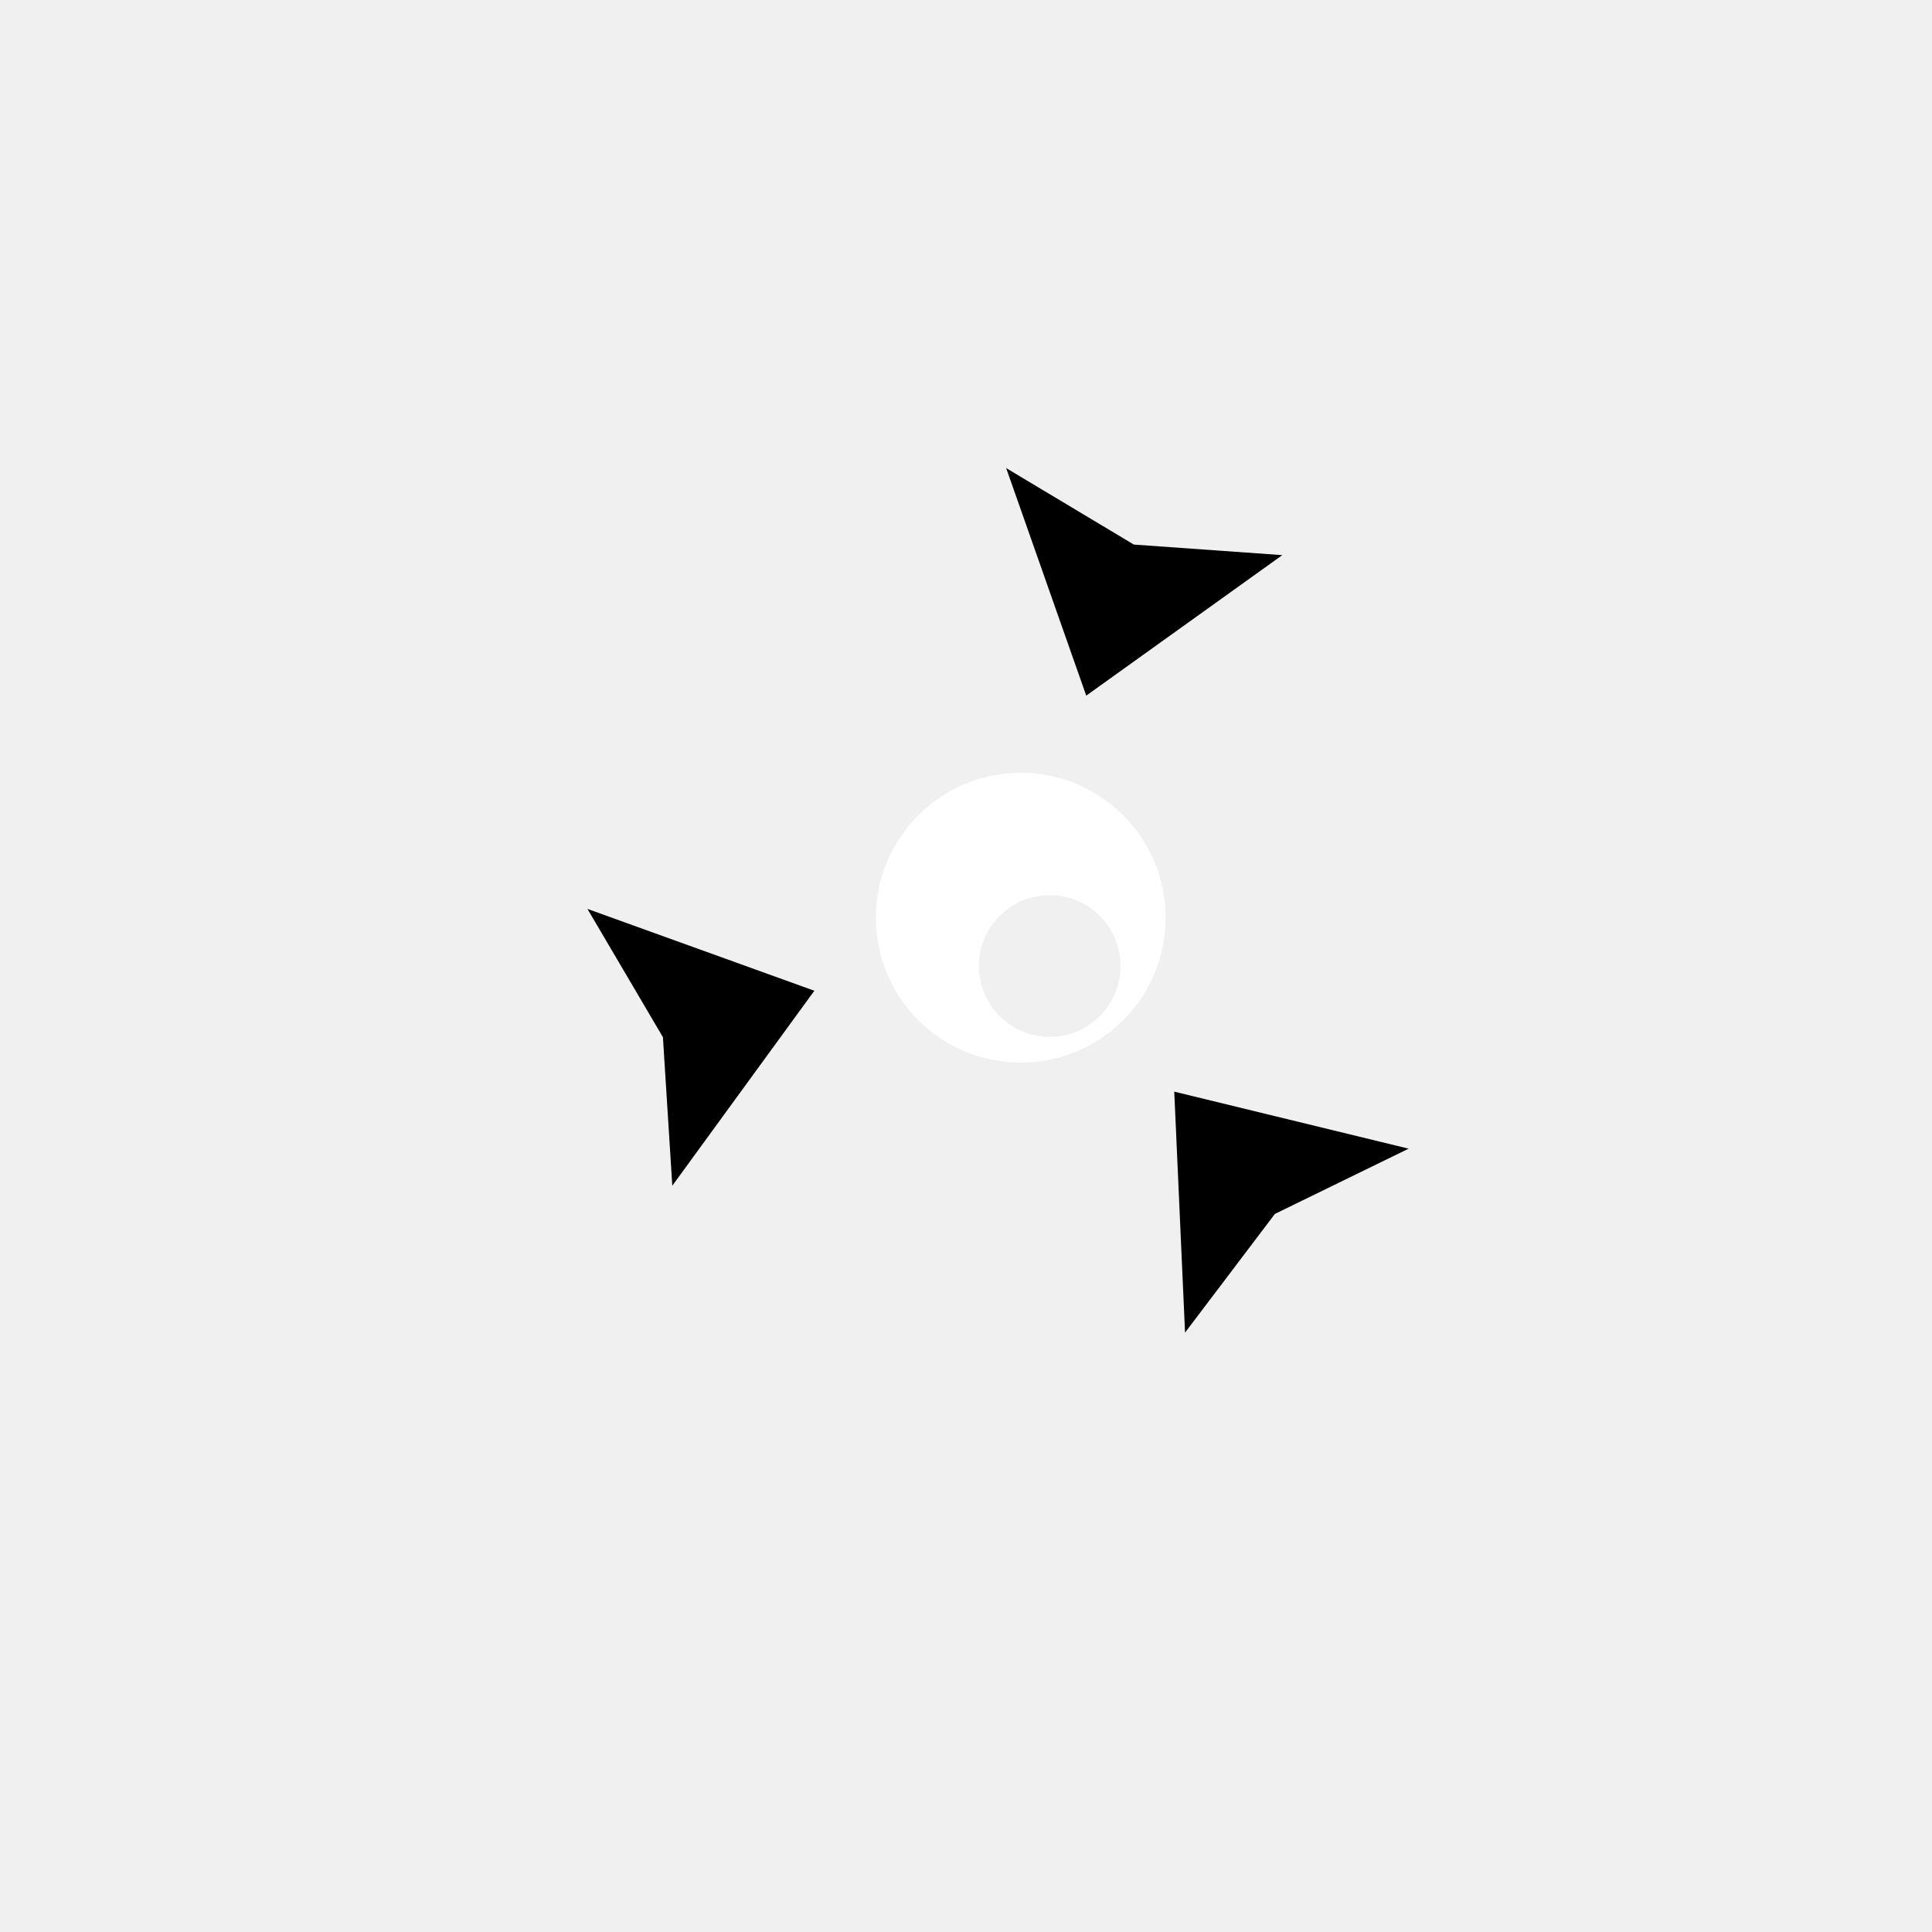
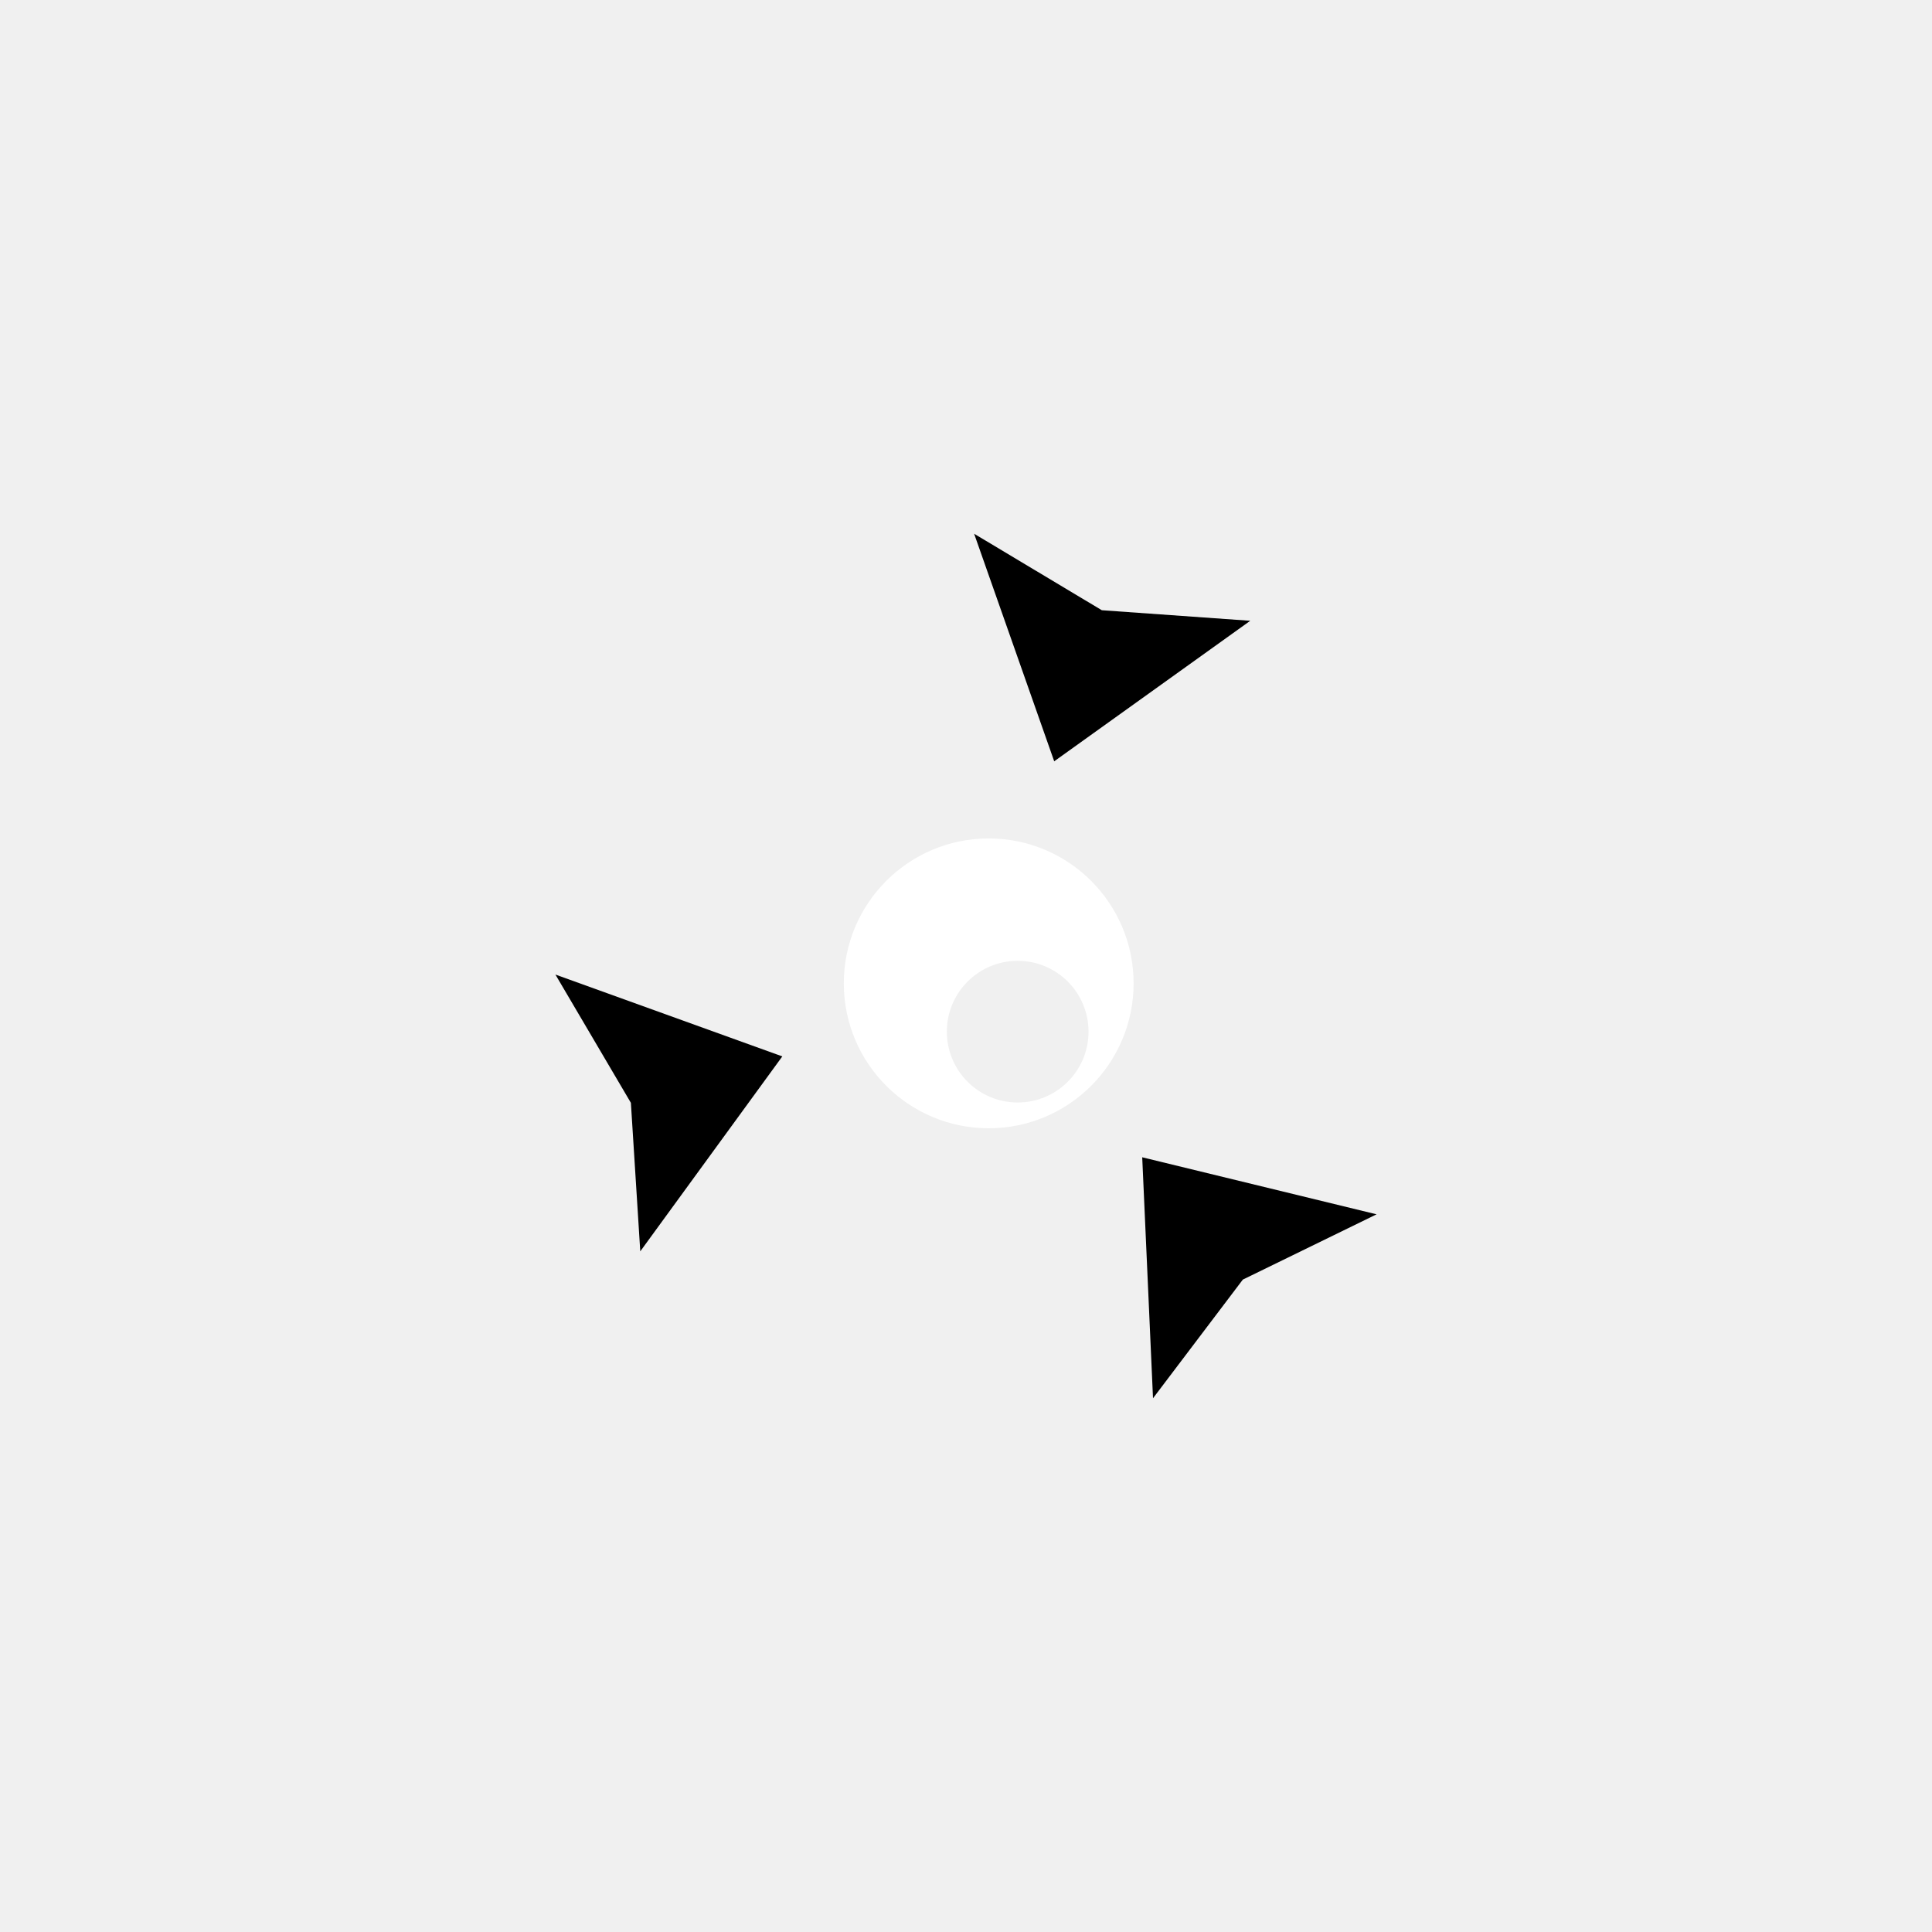
- <svg xmlns="http://www.w3.org/2000/svg" width="300" height="300">
-   <defs>
-     <style>.cls-1{fill:#000;fill-rule:evenodd} .cls-2{fill:#fff;fill-rule:evenodd}</style>
+ <svg xmlns="http://www.w3.org/2000/svg" width="300" height="300" version="1.1" id="svg12">
+   <defs id="defs4">
+     <style id="style2">.cls-1{fill:#000;fill-rule:evenodd} .cls-2{fill:#fff;fill-rule:evenodd}</style>
  </defs>
-   <path class="cls-1" d="M156.237 72.685l19.825 11.875 23.052 1.64-30.443 21.819z" />
-   <path id="Shape_2_copy" data-name="Shape 2 copy" class="cls-1" d="M218.73 178.364L197.961 188.5l-13.948 18.426-1.676-37.417z" />
-   <path id="Shape_2_copy_2" data-name="Shape 2 copy 2" class="cls-1" d="M104.394 184.115l-1.457-23.064-11.719-19.917 35.233 12.709z" />
-   <path class="cls-2" d="M158.5 120a22.5 22.5 0 1 1-22.5 22.5 22.5 22.5 0 0 1 22.5-22.5zm4.5 19a11 11 0 1 1-11 11 11 11 0 0 1 11-11z" />
+   <g id="g4497" transform="translate(-4.974,10.1945)">
+     <path id="path6" d="m 156.237,72.685 19.825,11.875 23.052,1.64 -30.443,21.819 z" class="cls-1" style="fill:#000000;fill-rule:evenodd" />
+     <path d="m 218.73,178.364 -20.769,10.136 -13.948,18.426 -1.676,-37.417 z" class="cls-1" data-name="Shape 2 copy" id="Shape_2_copy" style="fill:#000000;fill-rule:evenodd" />
+     <path d="m 104.394,184.115 -1.457,-23.064 -11.719,-19.917 35.233,12.709 z" class="cls-1" data-name="Shape 2 copy 2" id="Shape_2_copy_2" style="fill:#000000;fill-rule:evenodd" />
+     <path id="path10" d="M 158.5,120 A 22.5,22.5 0 1 1 136,142.5 22.5,22.5 0 0 1 158.5,120 Z m 4.5,19 a 11,11 0 1 1 -11,11 11,11 0 0 1 11,-11 z" class="cls-2" style="fill:#ffffff;fill-rule:evenodd" />
+   </g>
</svg>
